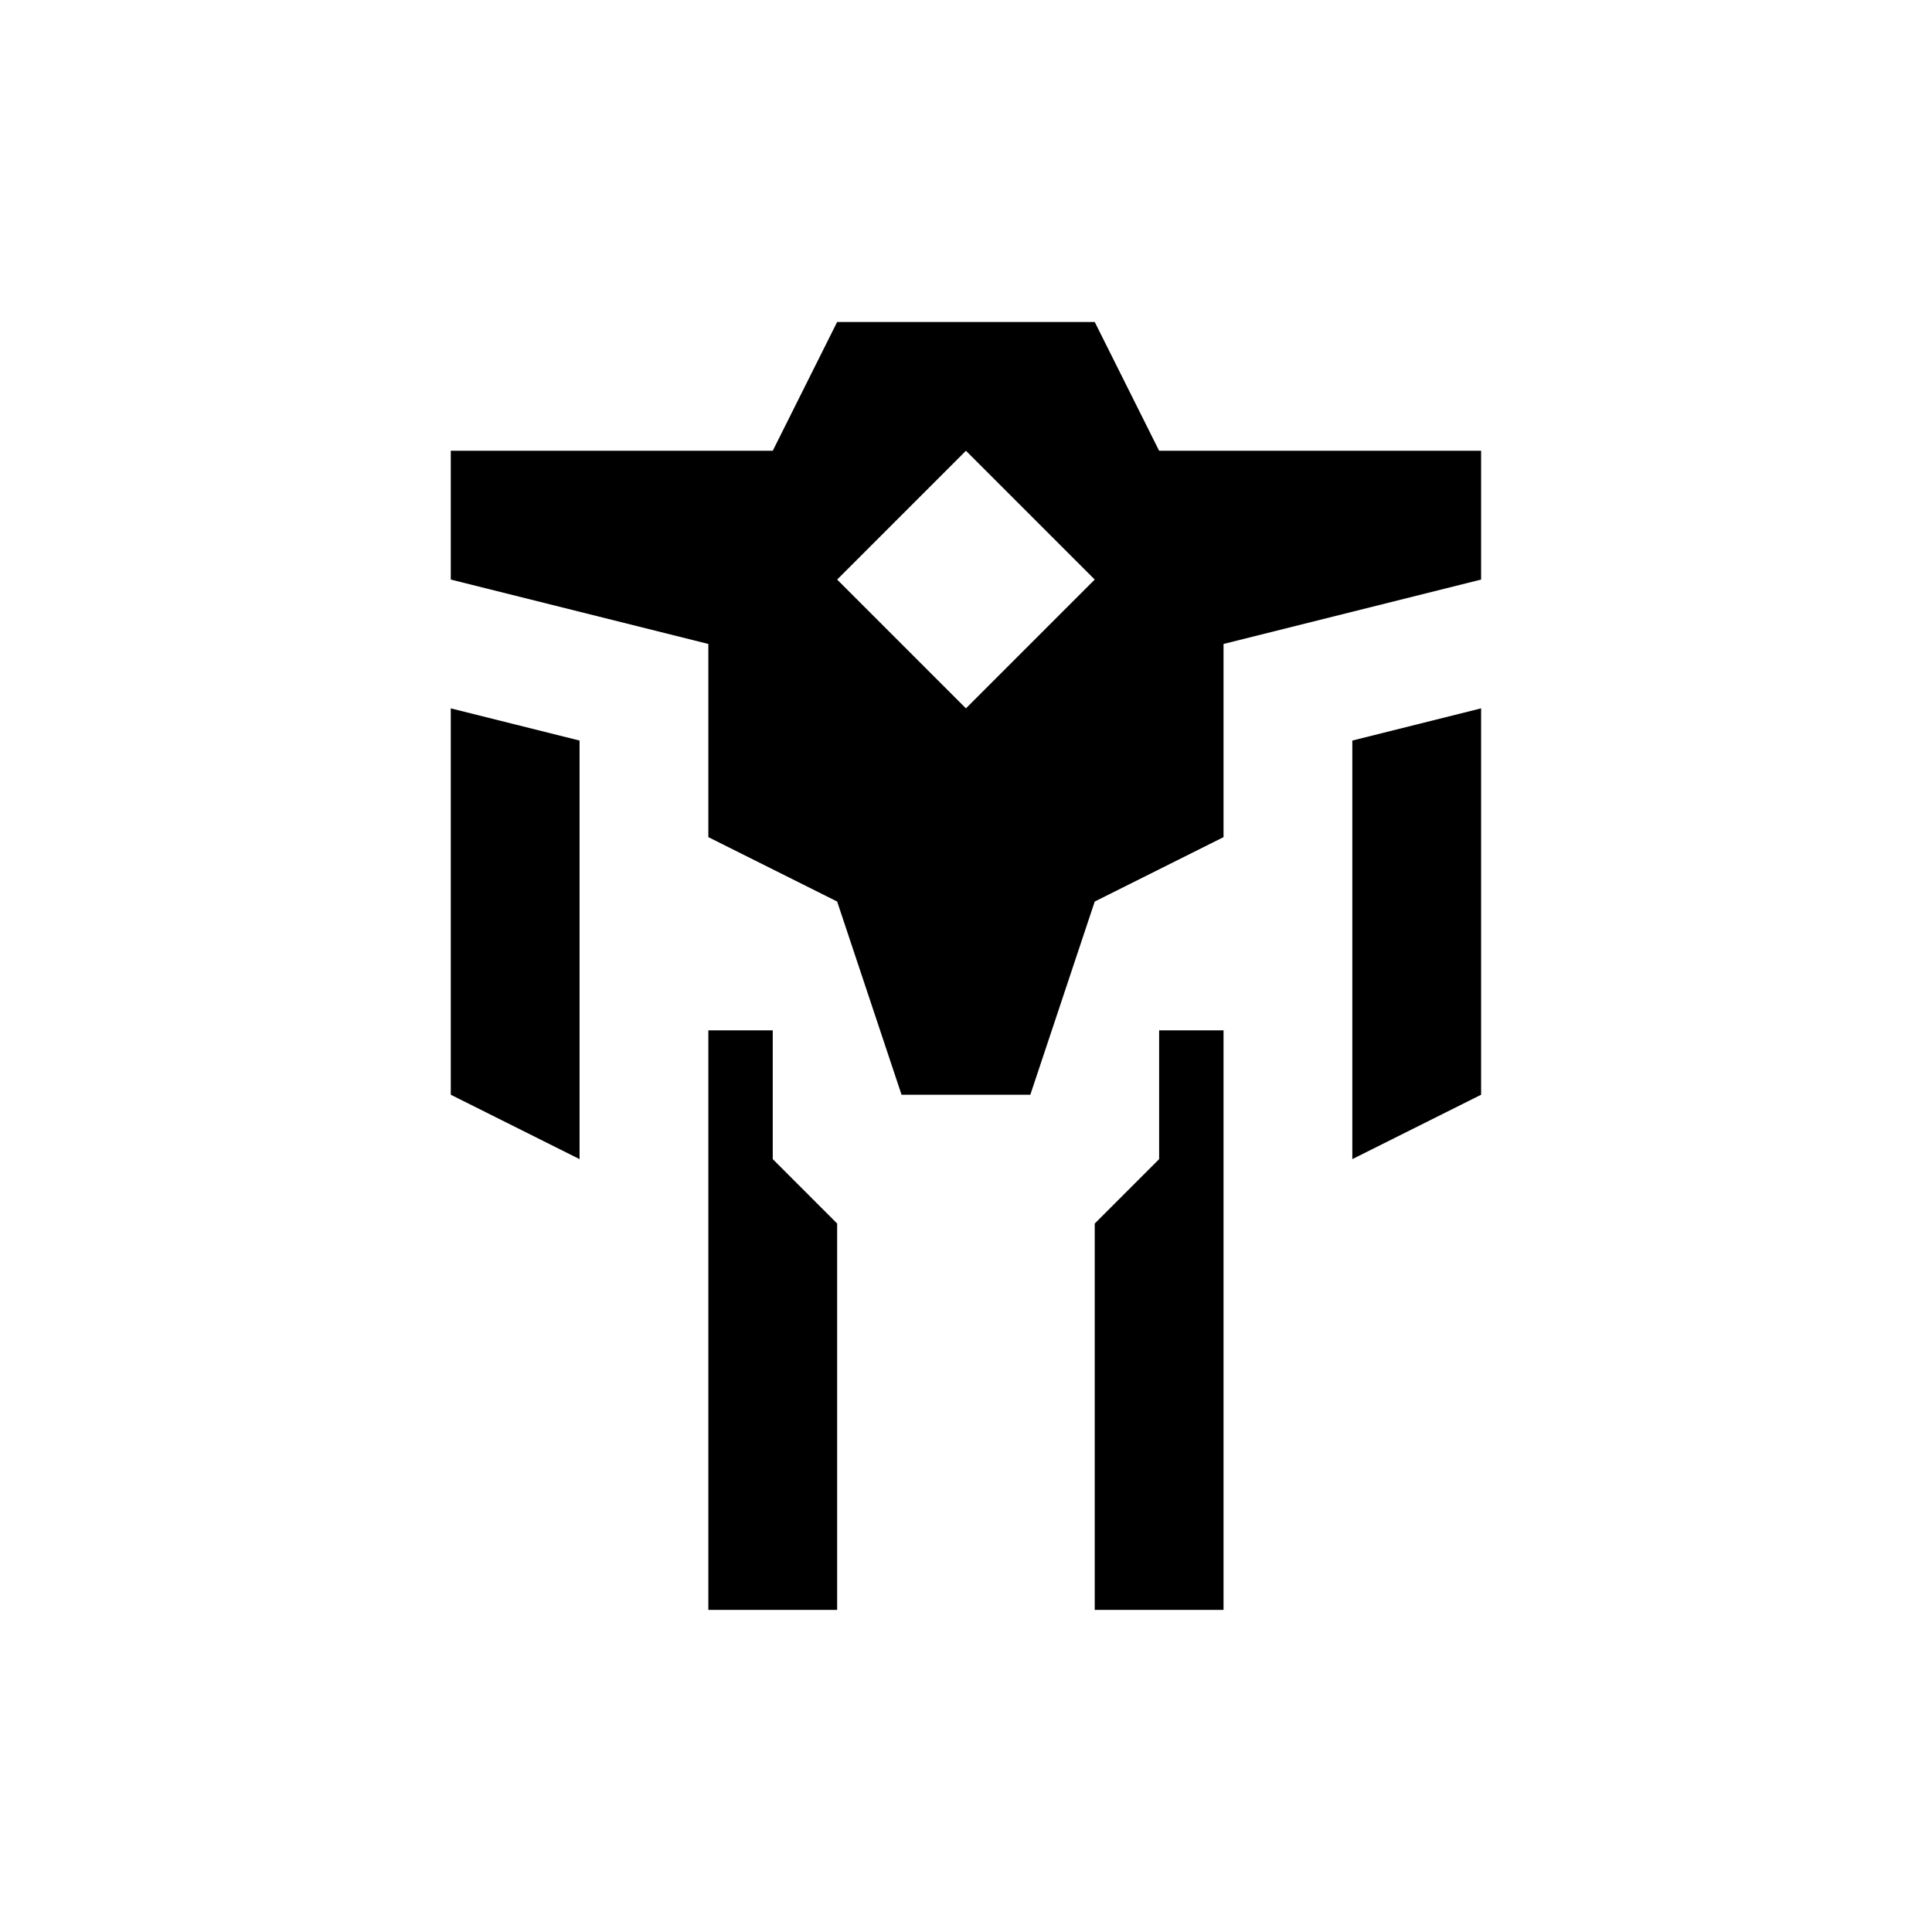
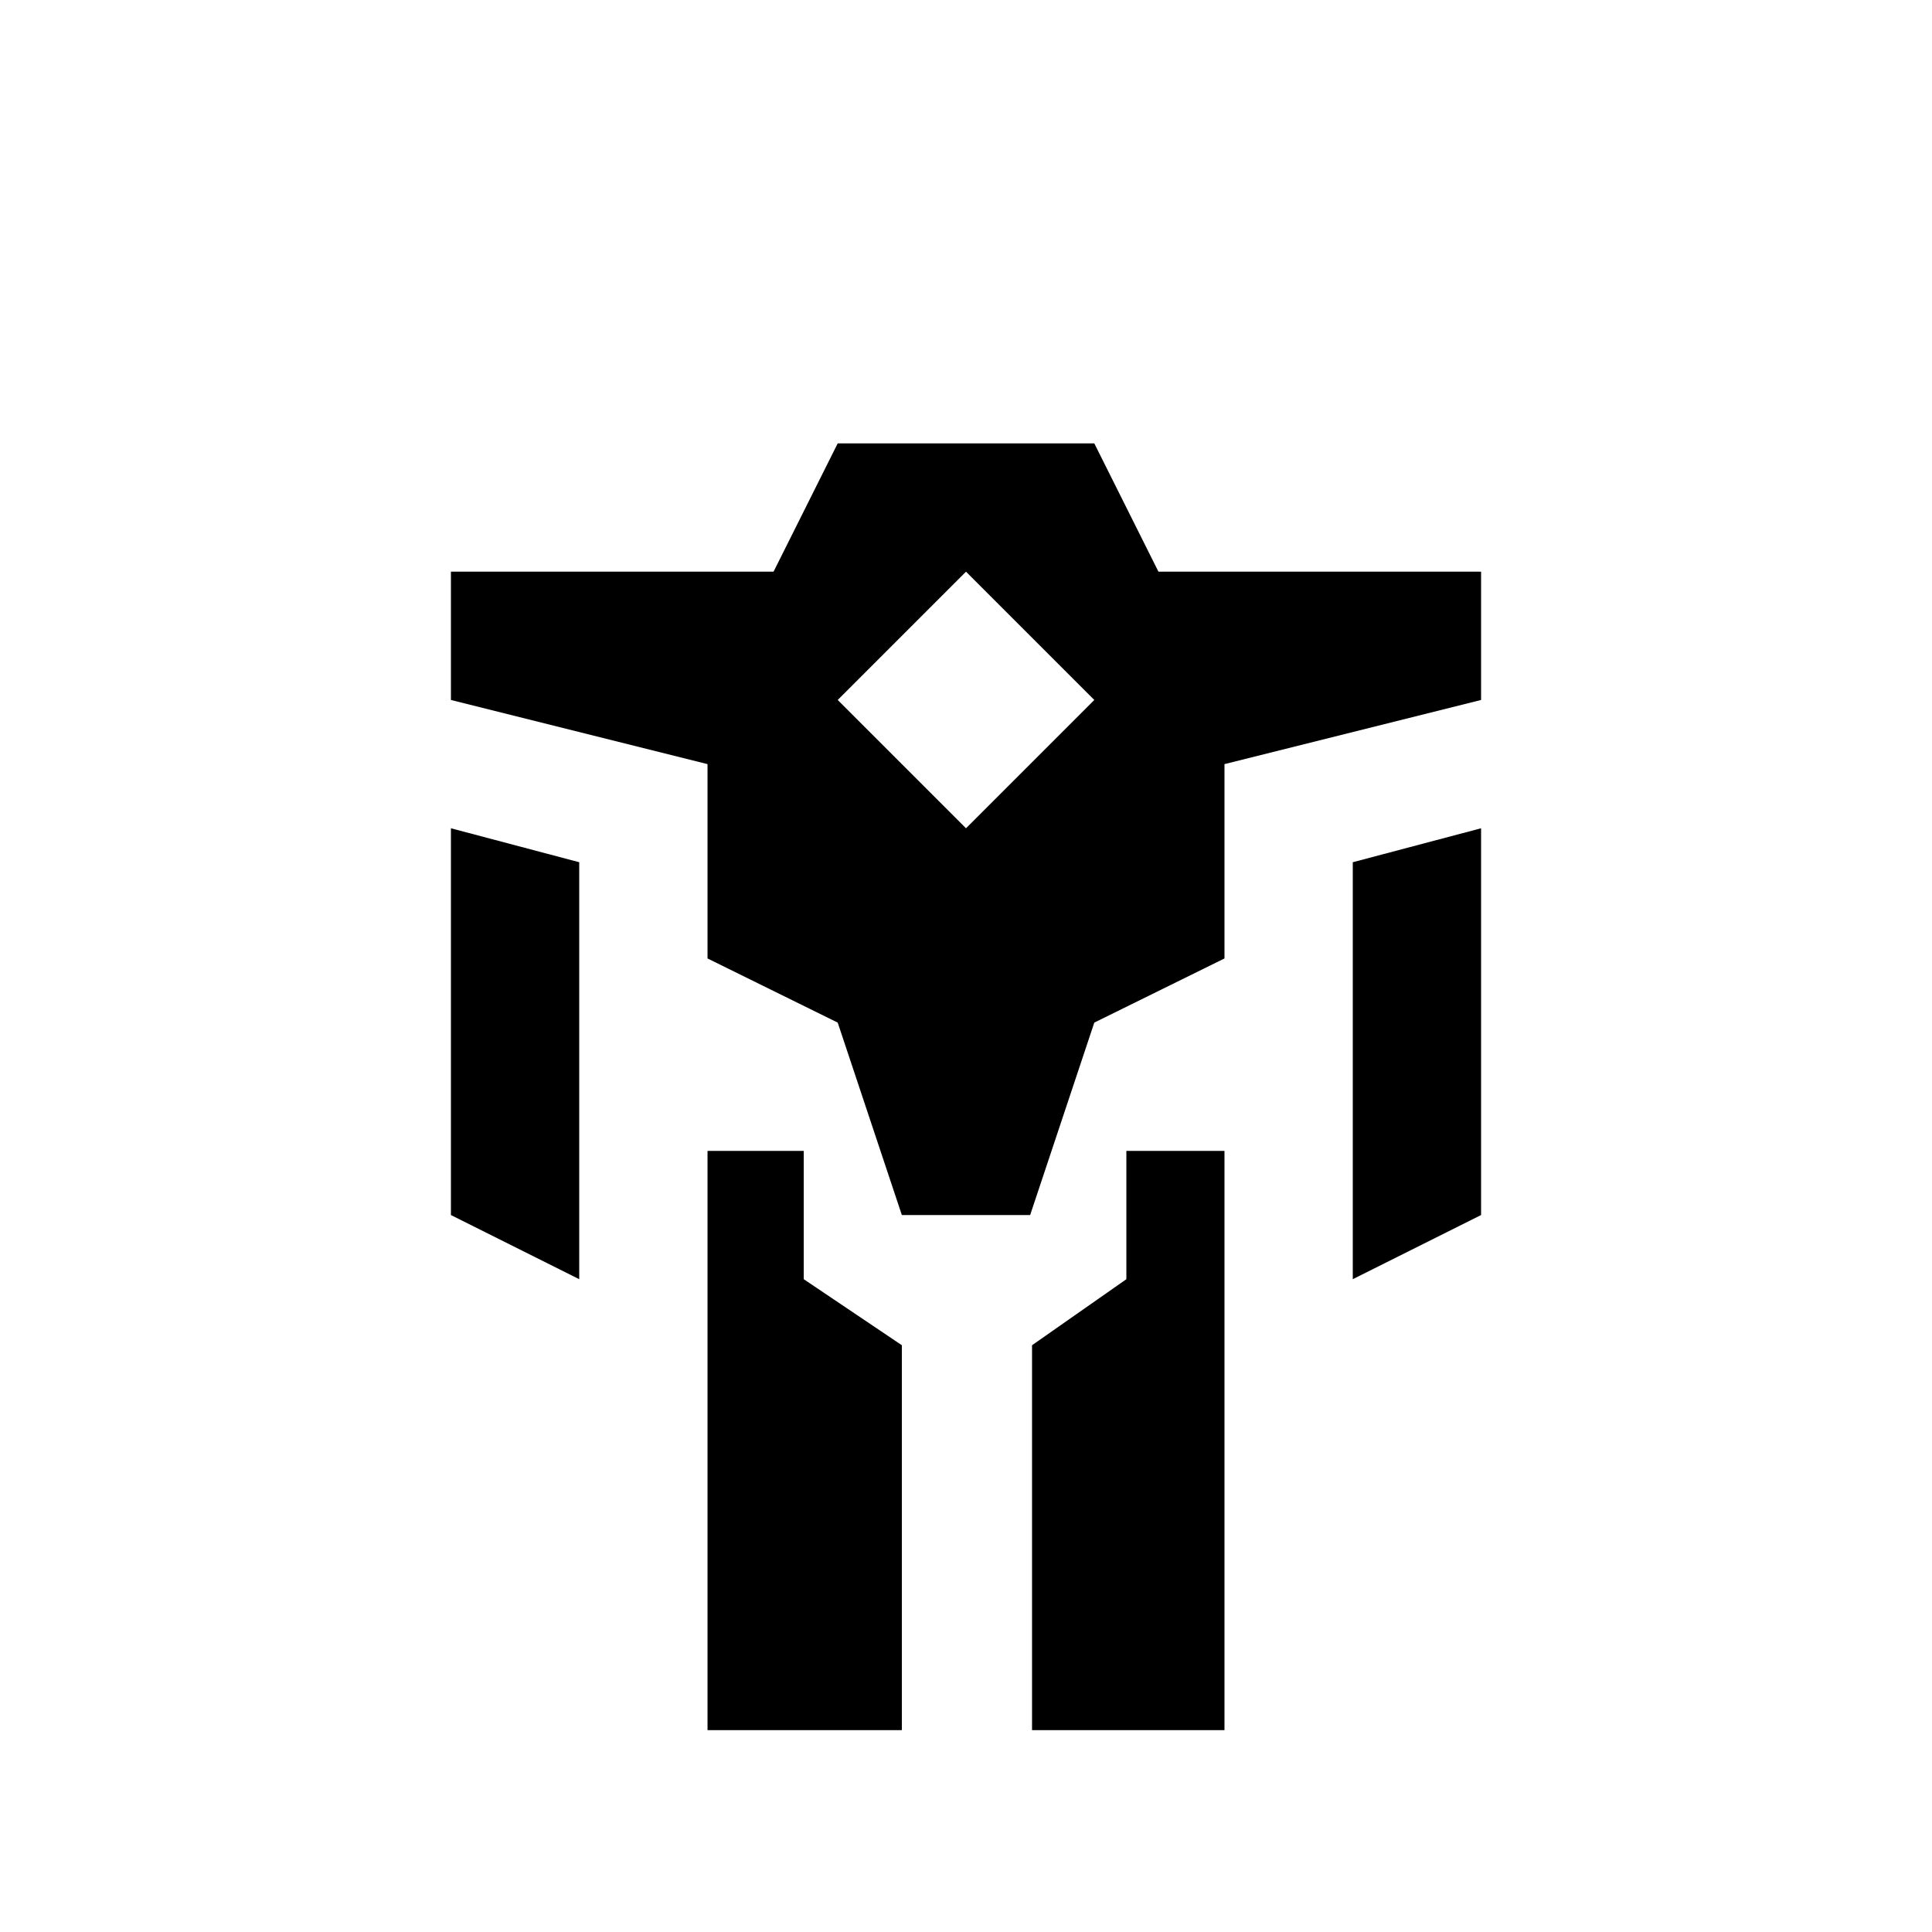
- <svg xmlns="http://www.w3.org/2000/svg" width="7.938mm" height="7.938mm" viewBox="0 0 7.938 7.938" version="1.1" id="svg8">
-   <defs id="defs2" />
-   <g id="layer1" style="display:inline" transform="translate(-66.14583,-126.3437)">
-     <path style="display:inline;fill:#000000;fill-opacity:1;stroke:none;stroke-width:1px;stroke-linecap:butt;stroke-linejoin:miter;stroke-opacity:1" d="M 13 5 L 12 7 L 7 7 L 7 9 L 11 10 L 11 13 L 13 14 L 14 17 L 16 17 L 17 14 L 19 13 L 19 10 L 23 9 L 23 7 L 18 7 L 17 5 L 13 5 z M 15 7 L 17 9 L 15 11 L 13 9 L 15 7 z M 7 11 L 7 17 L 9 18 L 9 11.5 L 7 11 z M 23 11 L 21 11.5 L 21 18 L 23 17 L 23 11 z M 11 16 L 11 25 L 13 25 L 13 19 L 12 18 L 12 16 L 11 16 z M 18 16 L 18 18 L 17 19 L 17 25 L 19 25 L 19 16 L 18 16 z " transform="matrix(0.2645833,0,0,0.2645833,66.14583,126.3437)" id="path6191" />
+ <svg xmlns="http://www.w3.org/2000/svg" version="1.1" viewBox="0 -64 1024 1024">
+   <g transform="matrix(1 0 0 -1 0 960)">
+     <path fill="currentColor" d="M478 107h-103v307h51v-68l52 -35v-204zM444 789l-34 -68h-171v-68l136 -34v-103l69 -34l34 -102h68l34 102l69 34v103l136 34v68h-171l-34 68h-136zM512 721l68 -68l-68 -68l-68 68zM547 107h102v307h-52v-68l-50 -35v-204zM785 585l-68 -18v-221l68 34v205zM239 585 l68 -18v-221l-68 34v205z" />
  </g>
</svg>
